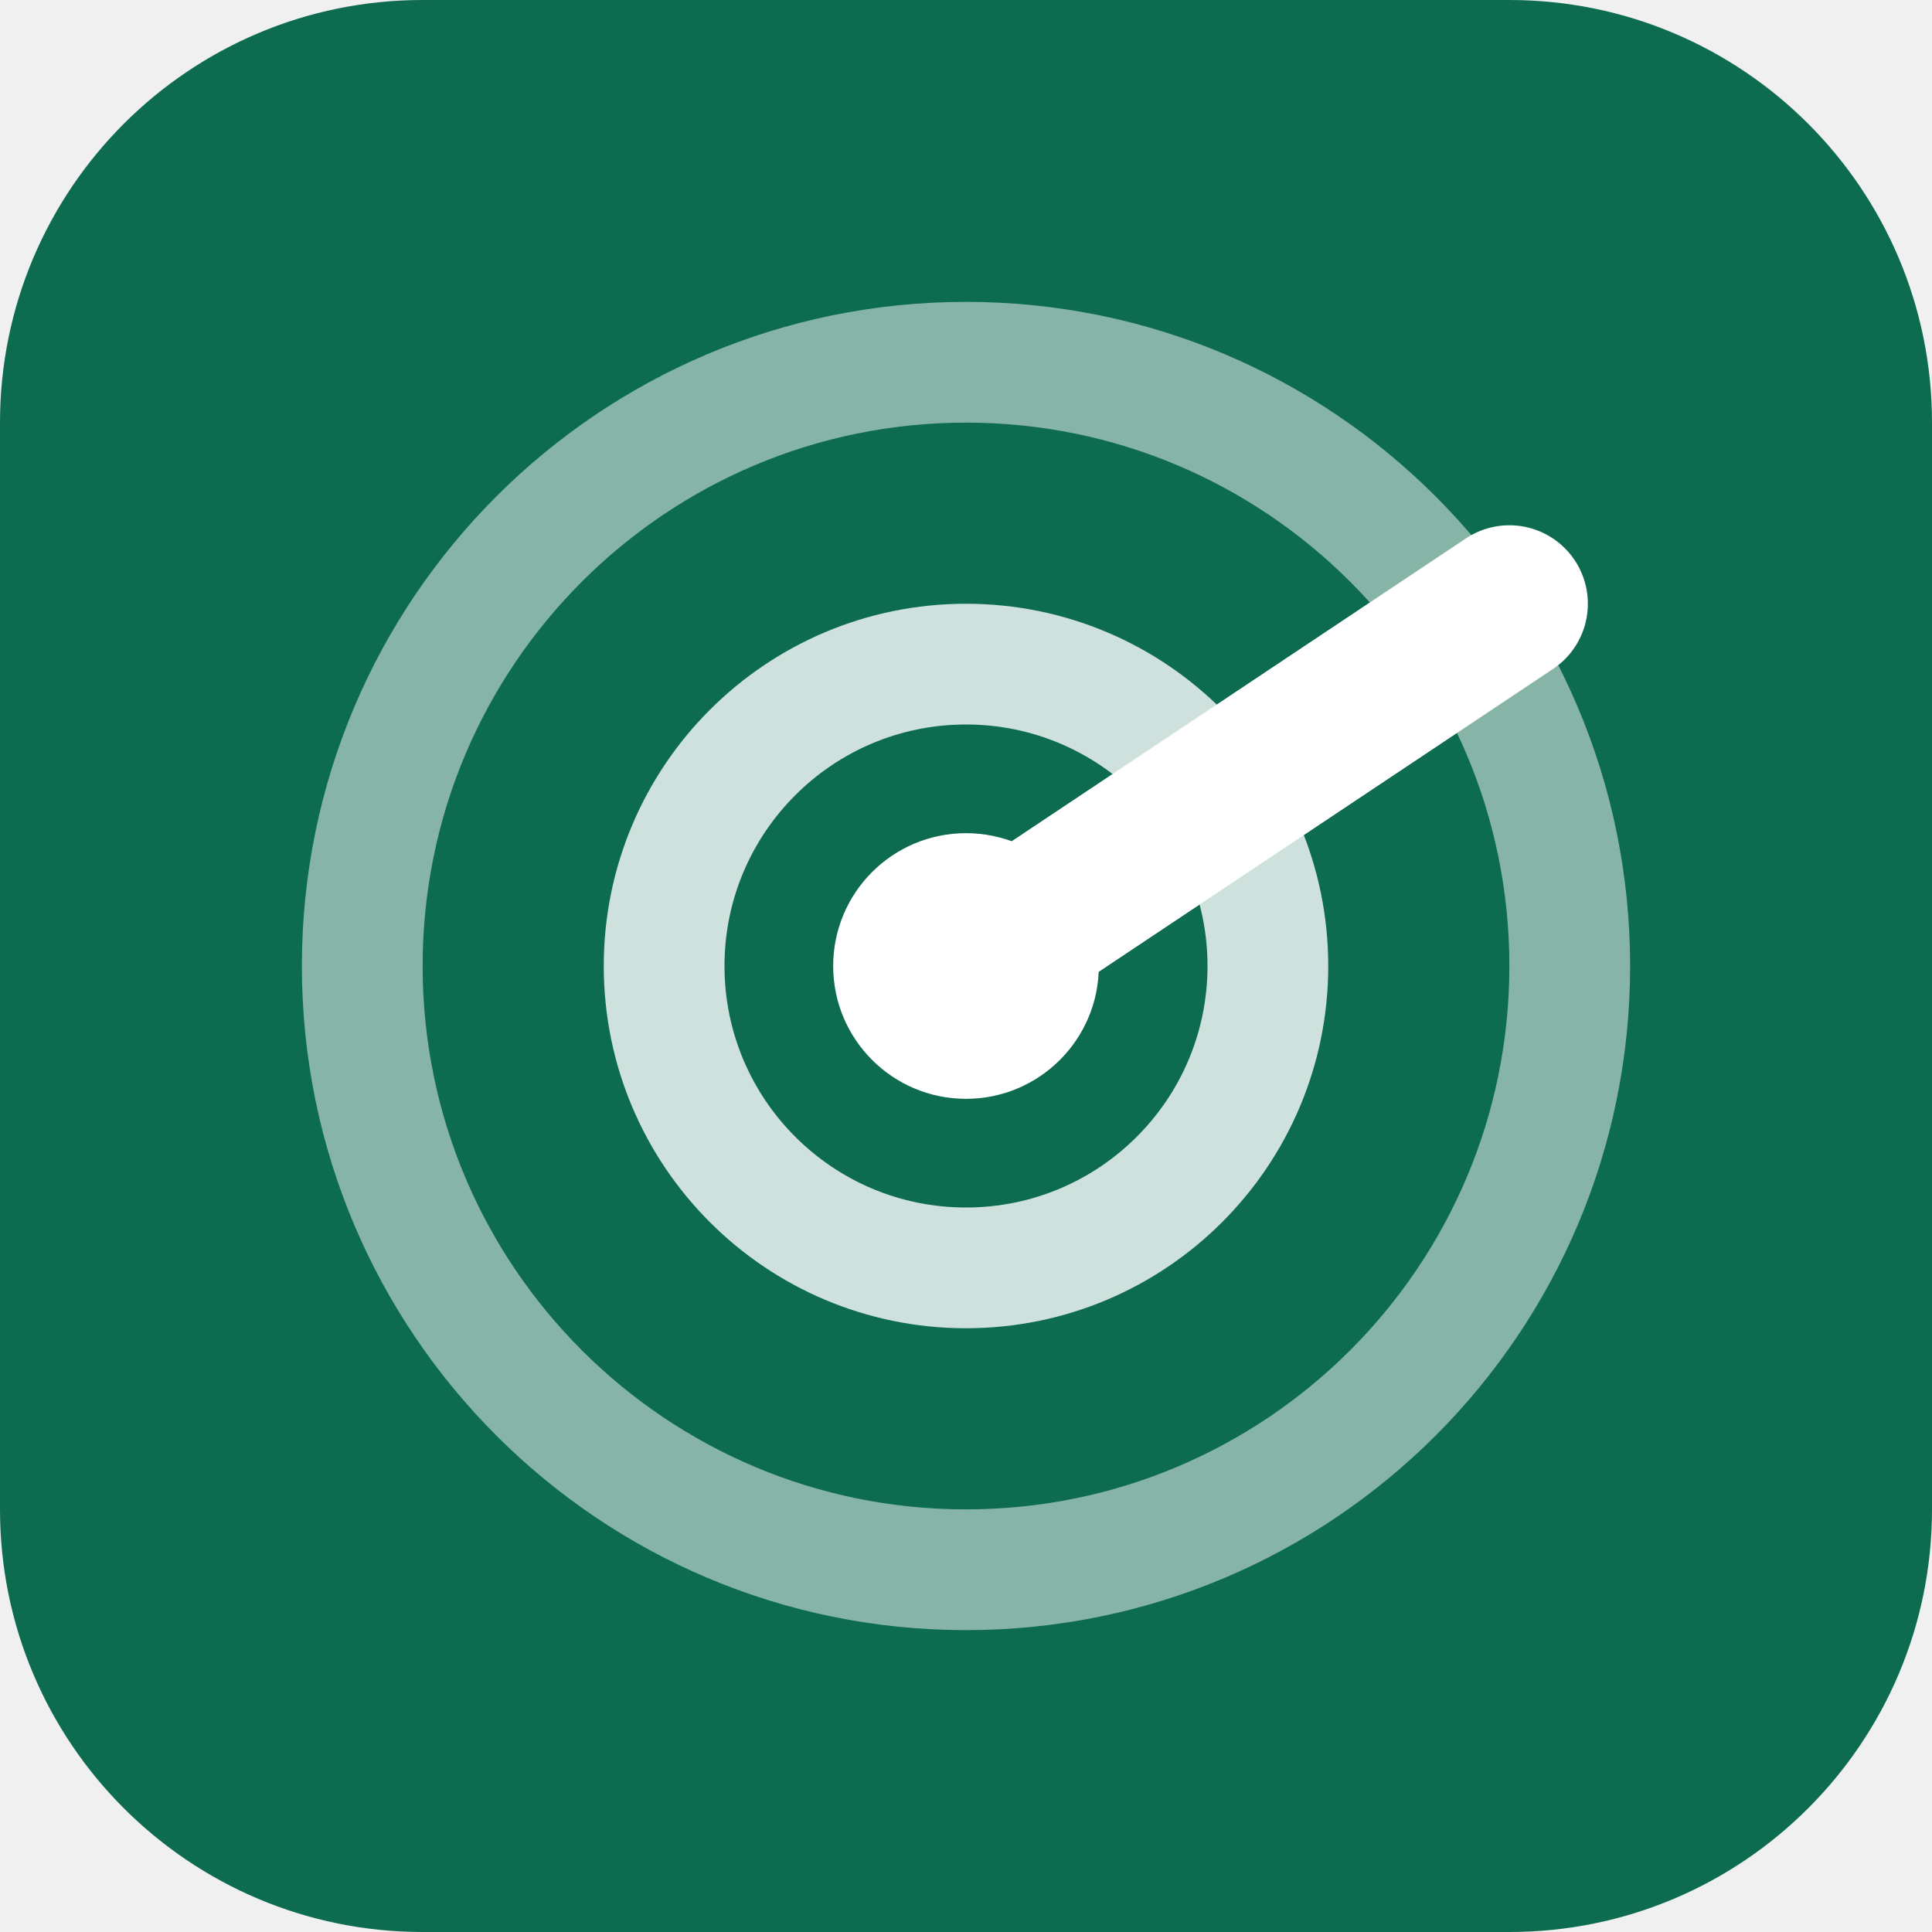
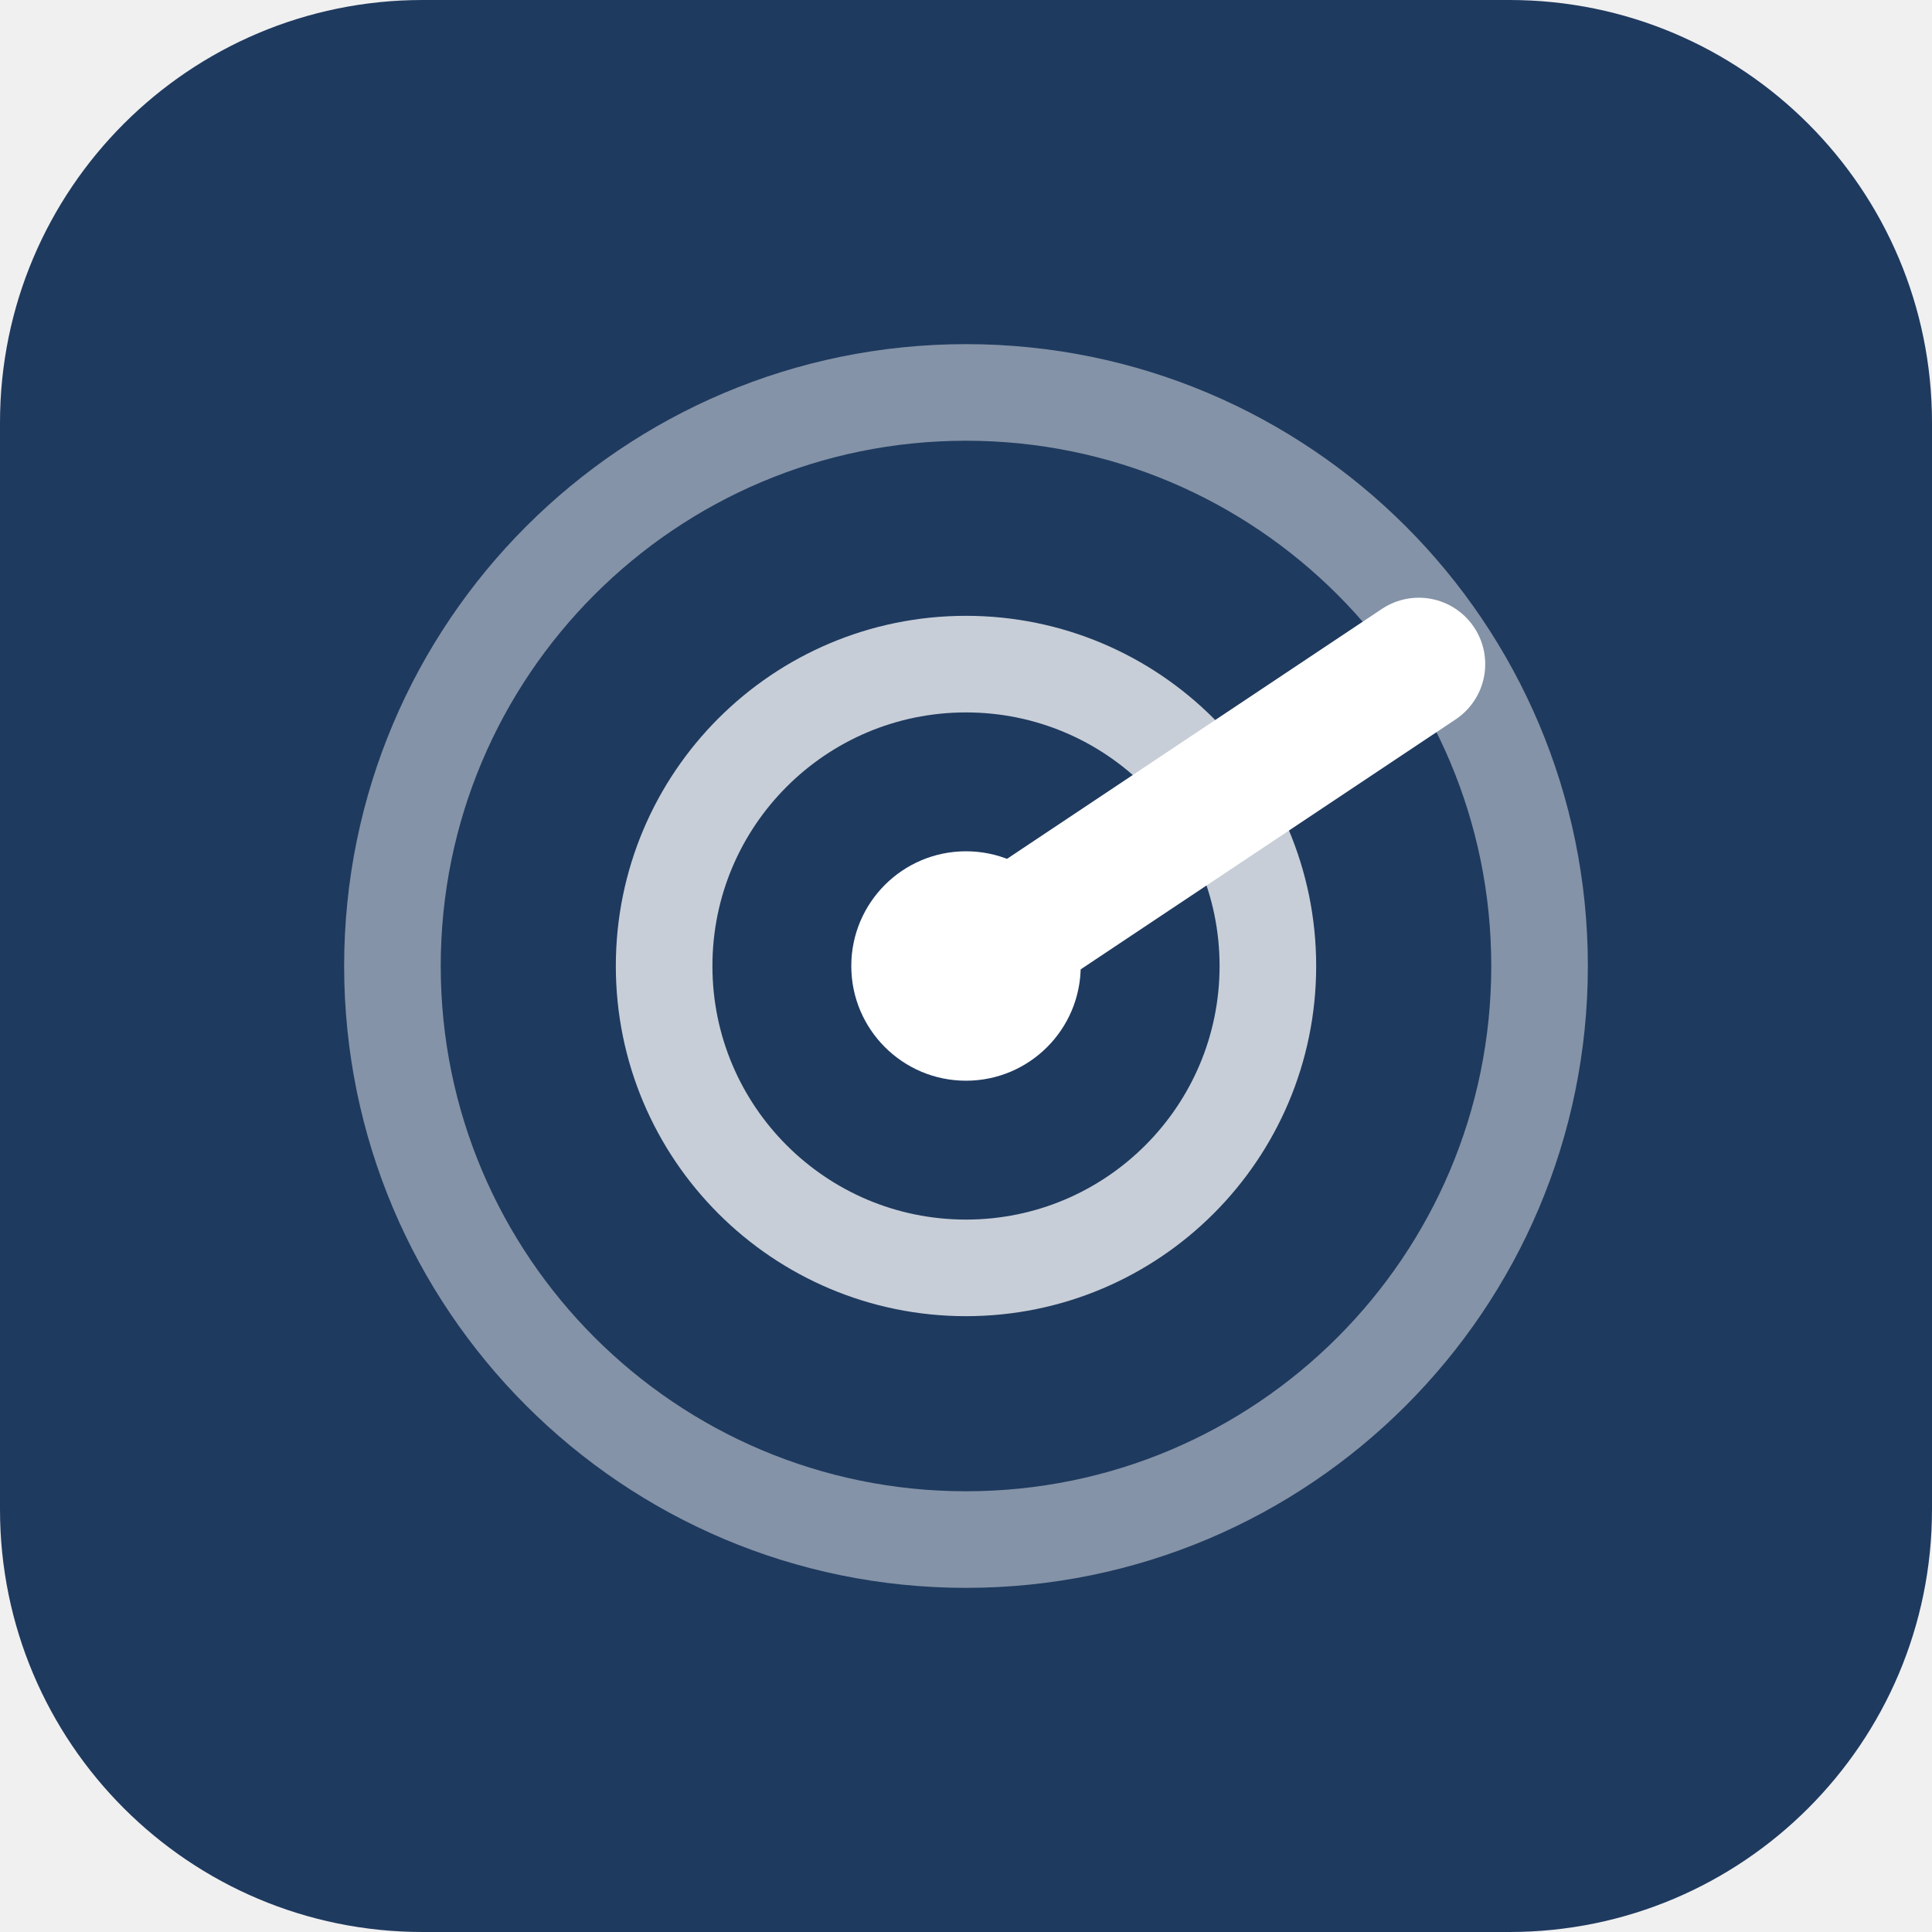
<svg xmlns="http://www.w3.org/2000/svg" viewBox="0 0 32 32">
-   <rect width="32" height="32" rx="7" fill="#0d6b4f" />
-   <circle cx="16" cy="16" r="10" fill="none" stroke="#fff" stroke-width="2" opacity=".5" />
-   <circle cx="16" cy="16" r="5" fill="none" stroke="#fff" stroke-width="2" opacity=".8" />
-   <path d="M16 16 L25 10" stroke="#fff" stroke-width="2.6" stroke-linecap="round" />
-   <circle cx="16" cy="16" r="2.2" fill="#fff" />
+   <rect width="32" height="32" rx="7" fill="#1f3a5f" />
+   <circle cx="16" cy="16" r="9.5" fill="none" stroke="#fff" stroke-width="1.6" opacity=".45" />
+   <circle cx="16" cy="16" r="5" fill="none" stroke="#fff" stroke-width="1.6" opacity=".75" />
+   <path d="M16 16 L23.5 11" stroke="#fff" stroke-width="2.2" stroke-linecap="round" />
+   <circle cx="16" cy="16" r="1.9" fill="#fff" />
</svg>
